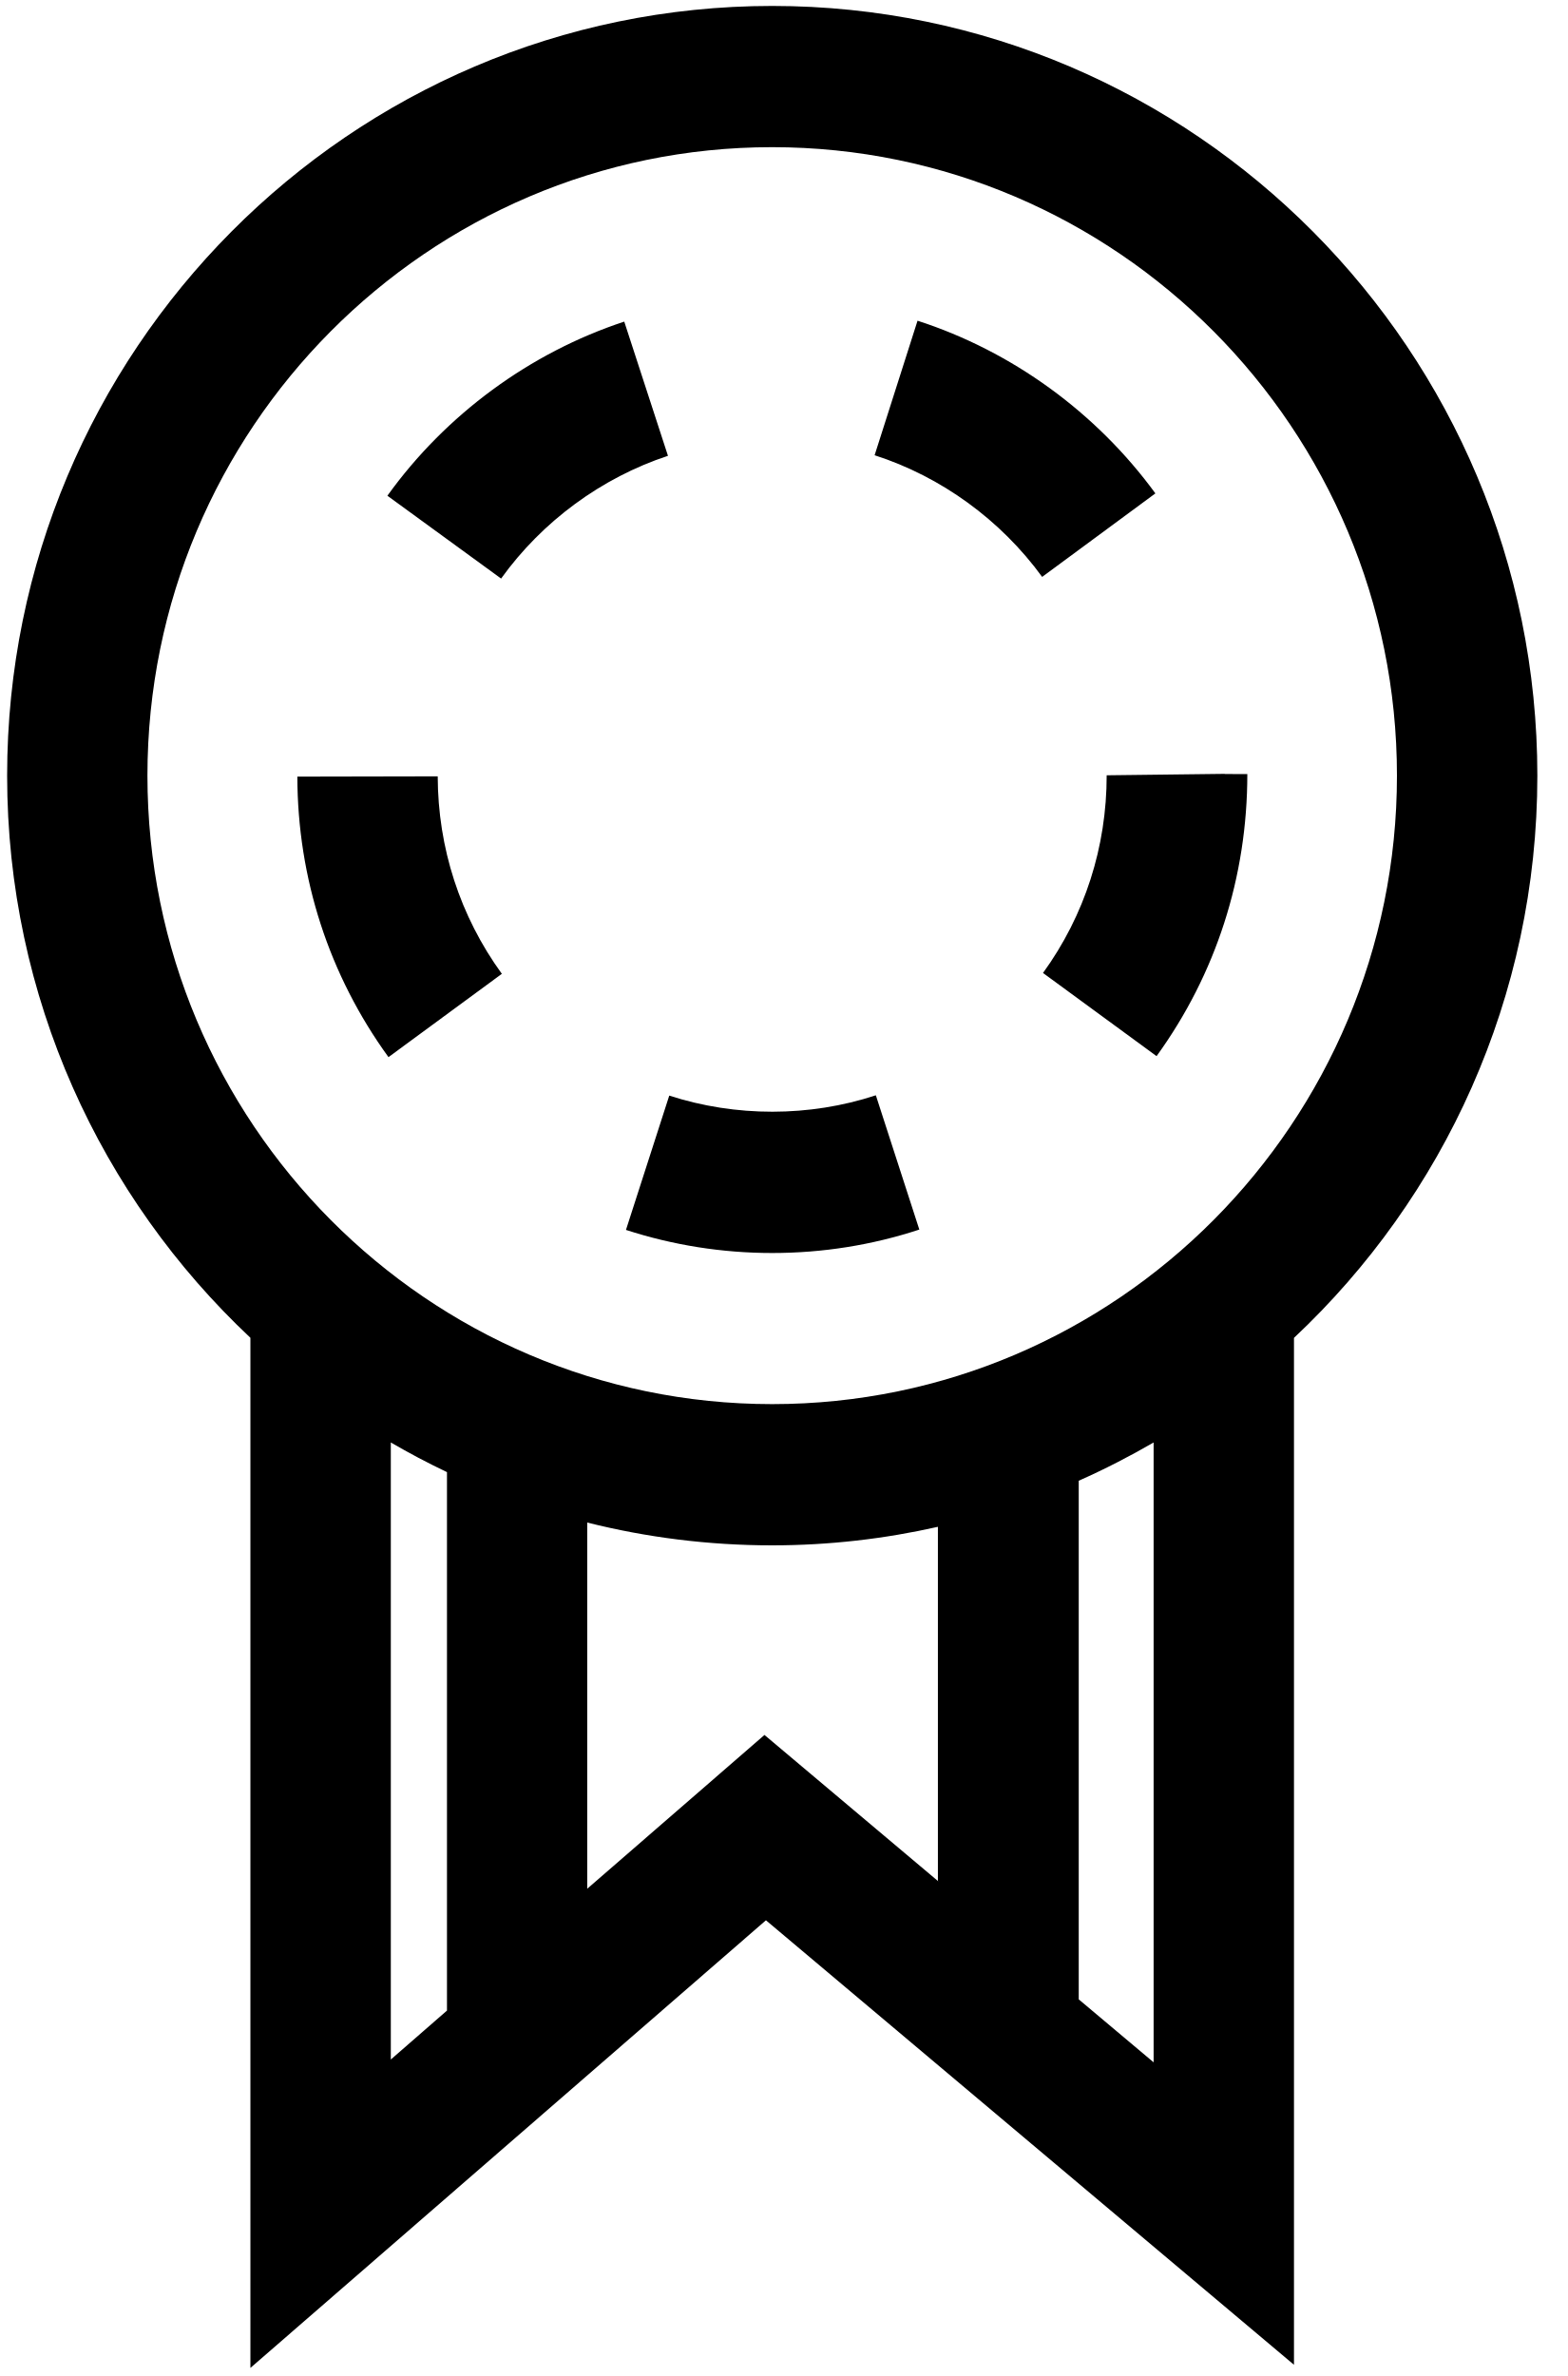
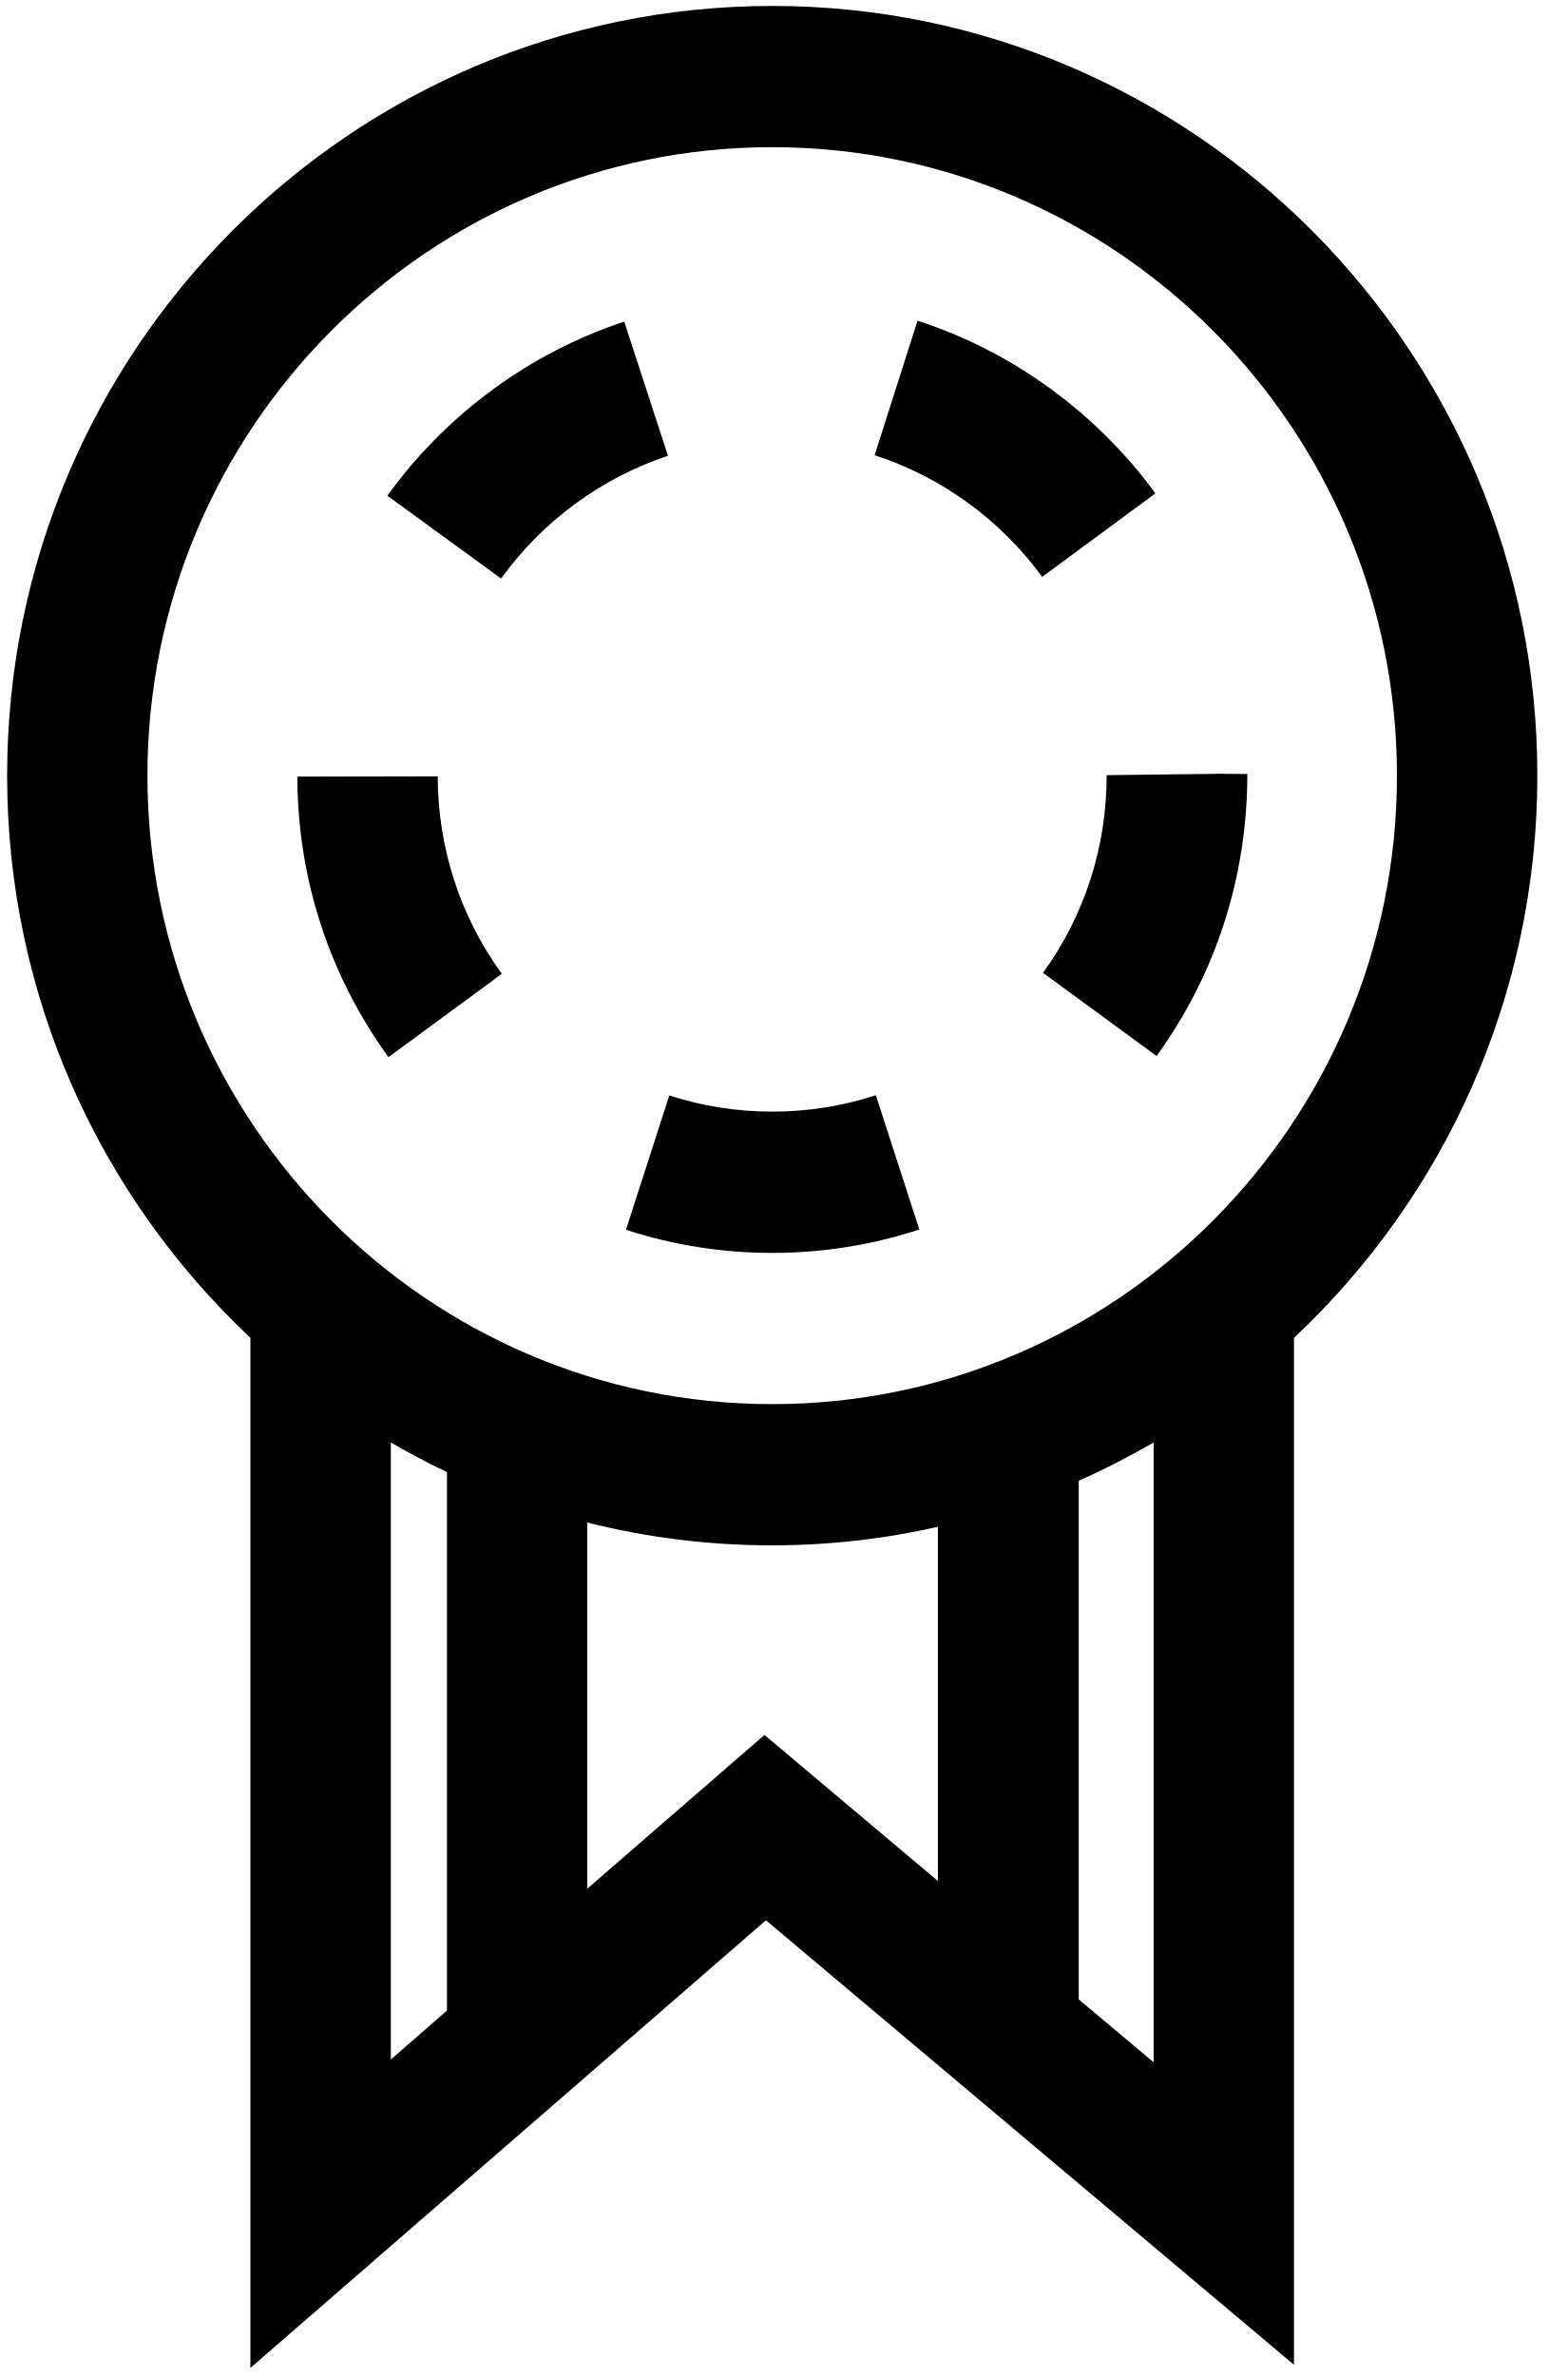
<svg xmlns="http://www.w3.org/2000/svg" width="33" height="50" viewBox="0 0 33 50">
  <g fill-rule="evenodd">
-     <path d="M6.258 16.343c.004 2.14.668 4.18 1.918 5.903l2.386-1.753c-.88-1.212-1.346-2.65-1.35-4.156l-2.954.006m6.88-9.575c-1.986.654-3.756 1.955-4.985 3.664l2.393 1.743c.867-1.205 2.114-2.122 3.512-2.583l-.92-2.824m6.172-.018l-.903 2.83c1.4.45 2.652 1.36 3.526 2.56l2.383-1.757c-1.24-1.7-3.017-2.992-5.006-3.634m-5.226 16.31l-.91 2.823c.992.322 2.028.486 3.078.486 1.058 0 2.1-.166 3.096-.493l-.915-2.826c-1.398.46-2.95.46-4.35.006m11.69-6.77l-2.482.03c0 1.506-.46 2.945-1.34 4.16l2.39 1.75c1.25-1.727 1.91-3.77 1.91-5.935l-.47-.002" />
+     <path d="M6.258 16.343c.004 2.14.668 4.18 1.918 5.903l2.386-1.753c-.88-1.212-1.346-2.65-1.35-4.156l-2.954.006m6.88-9.575c-1.986.654-3.756 1.955-4.985 3.664l2.393 1.743c.867-1.205 2.114-2.122 3.512-2.583l-.92-2.824m6.172-.018l-.903 2.83c1.4.45 2.652 1.36 3.526 2.56l2.383-1.757c-1.24-1.7-3.017-2.992-5.006-3.634m-5.226 16.31l-.91 2.82c.992.323 2.028.487 3.078.487 1.058 0 2.1-.166 3.096-.493l-.915-2.826c-1.398.46-2.95.46-4.35.005m11.69-6.77l-2.482.03c0 1.506-.46 2.945-1.34 4.16l2.39 1.75c1.25-1.727 1.91-3.77 1.91-5.935l-.47-.002" />
    <path d="M16.252.125C7.372.125.15 7.39.15 16.322c0 4.665 1.973 8.874 5.12 11.83V49.83l10.85-9.42 11.113 9.354v-21.61c3.15-2.958 5.122-7.167 5.122-11.832 0-8.93-7.224-16.197-16.103-16.197zM9.407 42.31l-1.182 1.03V30.355c.385.224.78.433 1.182.624v11.33zm10.34-2.72l-3.658-3.08-3.73 3.236V32.04c1.24.312 2.55.48 3.89.48 1.2 0 2.37-.137 3.49-.39v7.46zm4.533 3.81l-1.577-1.326V31.16c.542-.24 1.067-.51 1.576-.805v13.047zm-8.03-13.852c-7.25 0-13.147-5.933-13.147-13.226C3.103 9.03 9 3.097 16.25 3.097S29.4 9.03 29.4 16.322c0 7.293-5.898 13.226-13.148 13.226z" />
  </g>
</svg>
